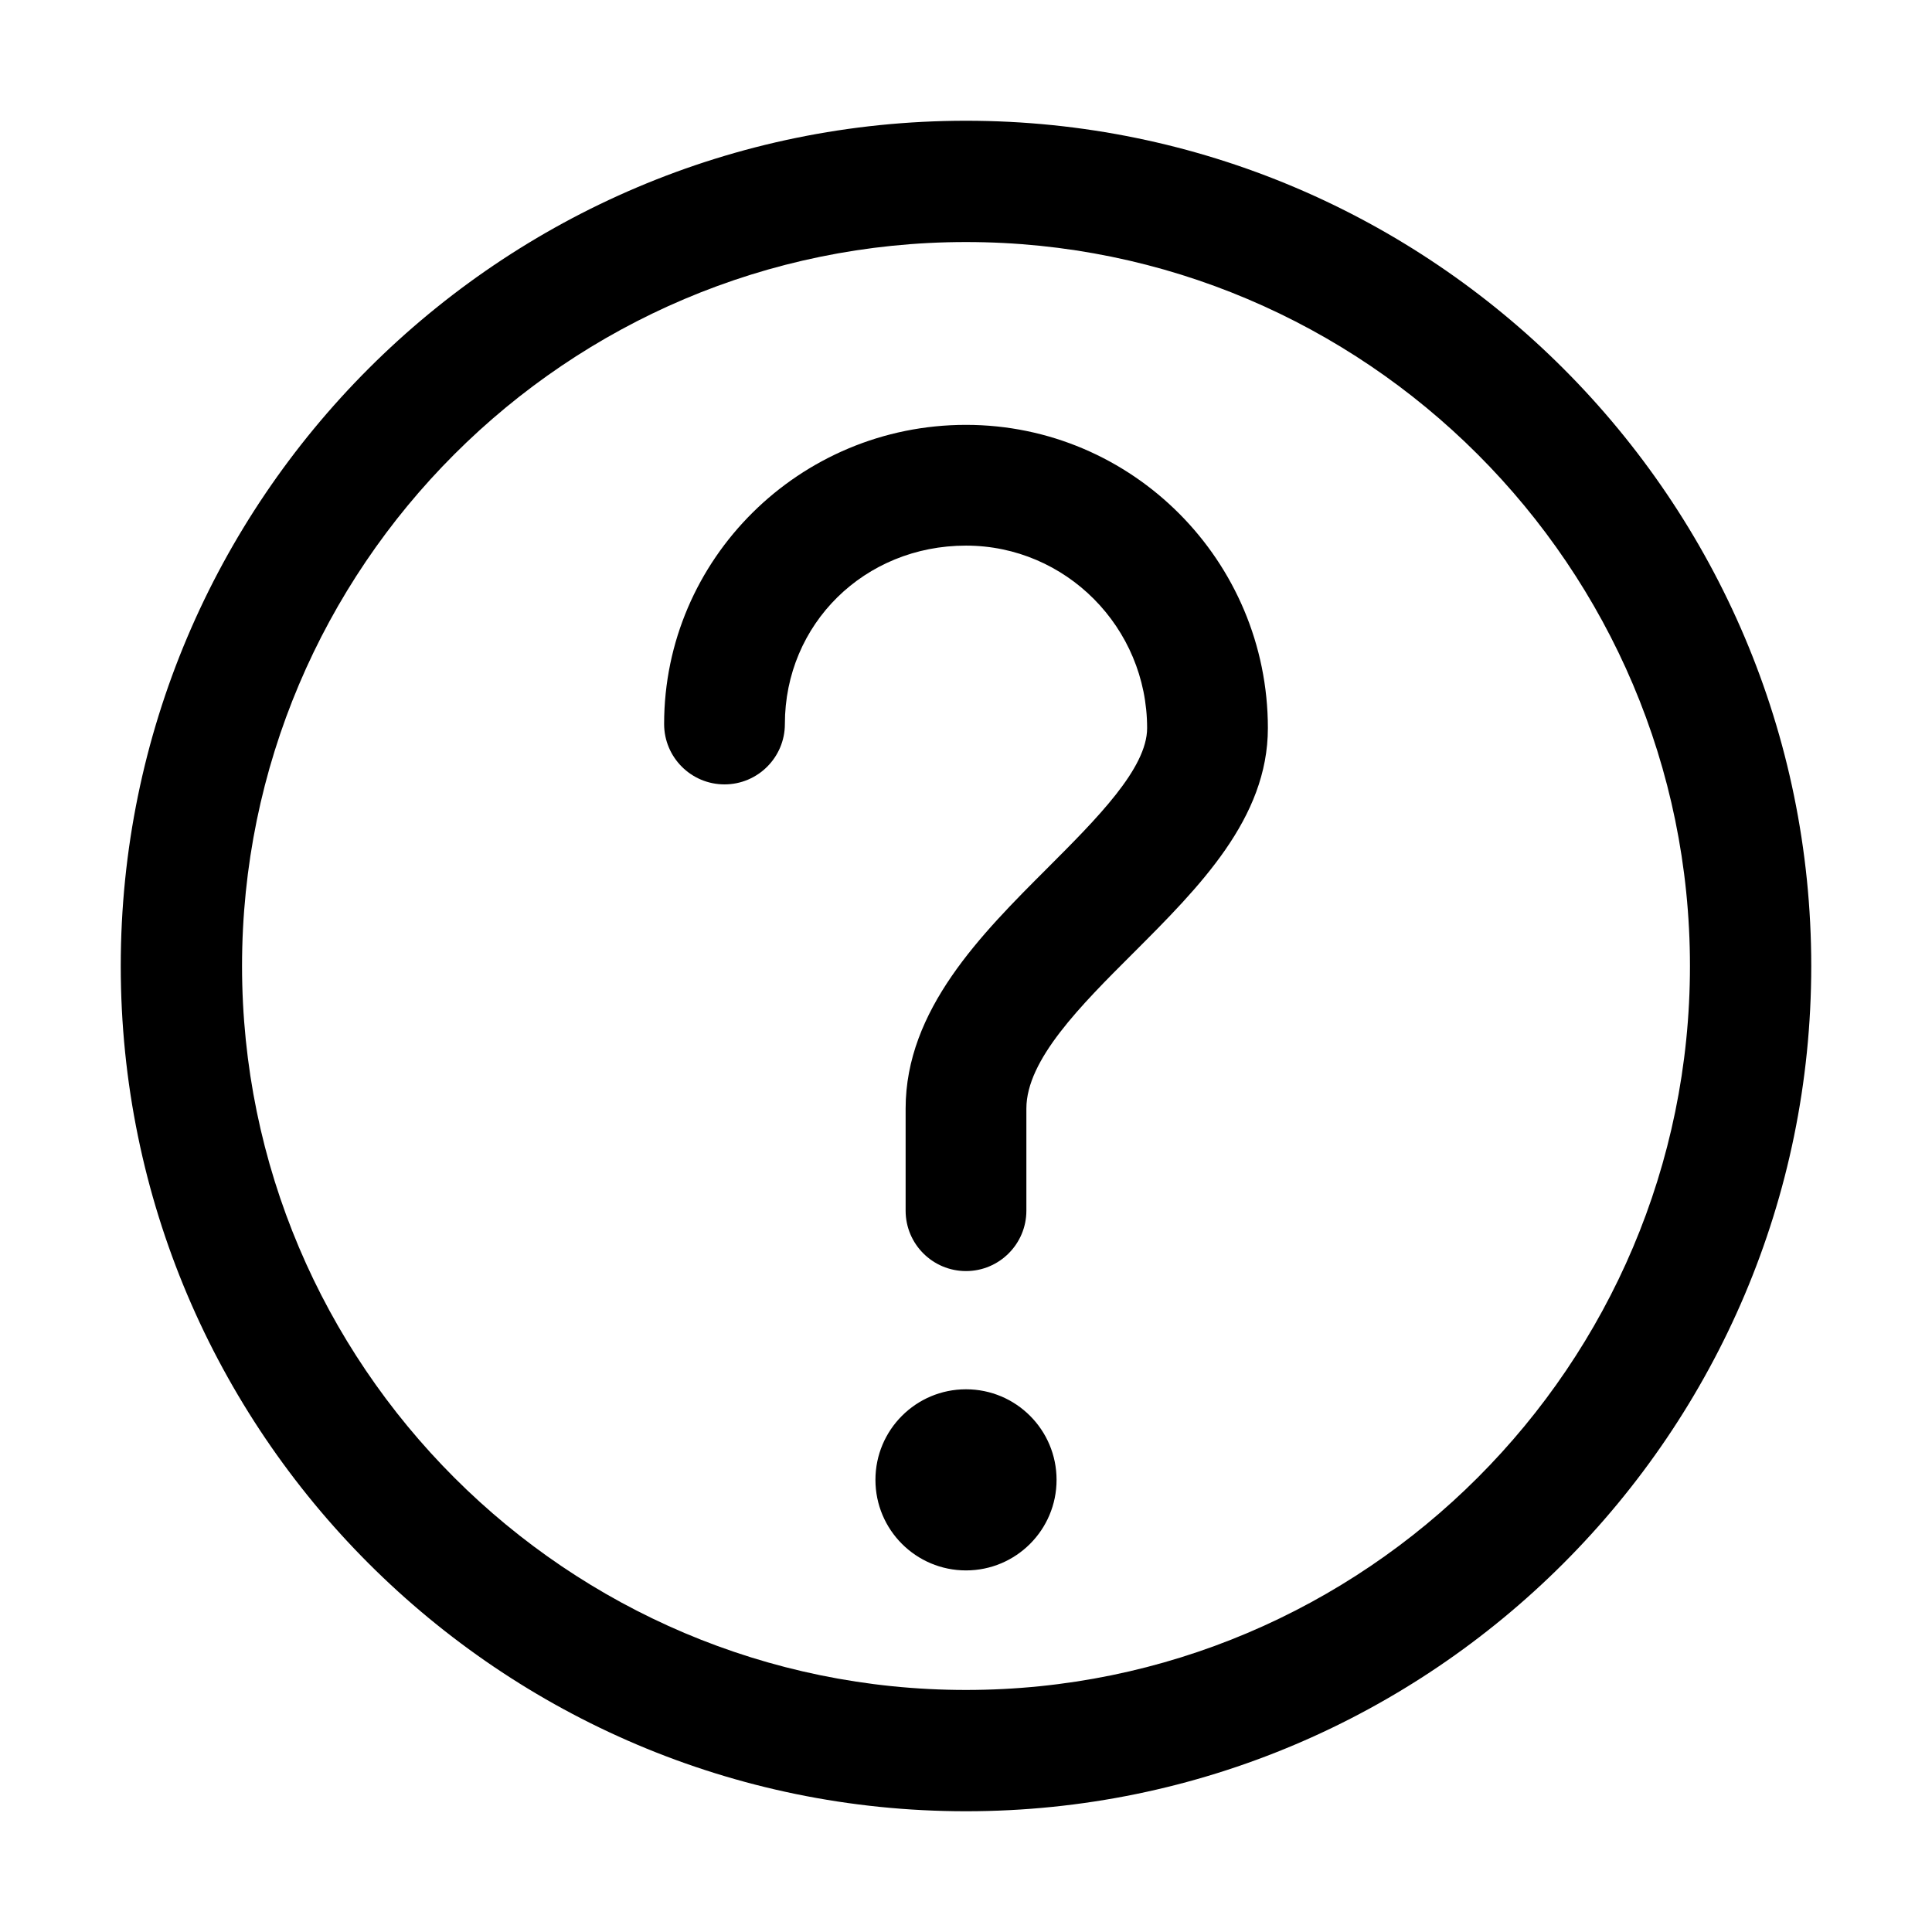
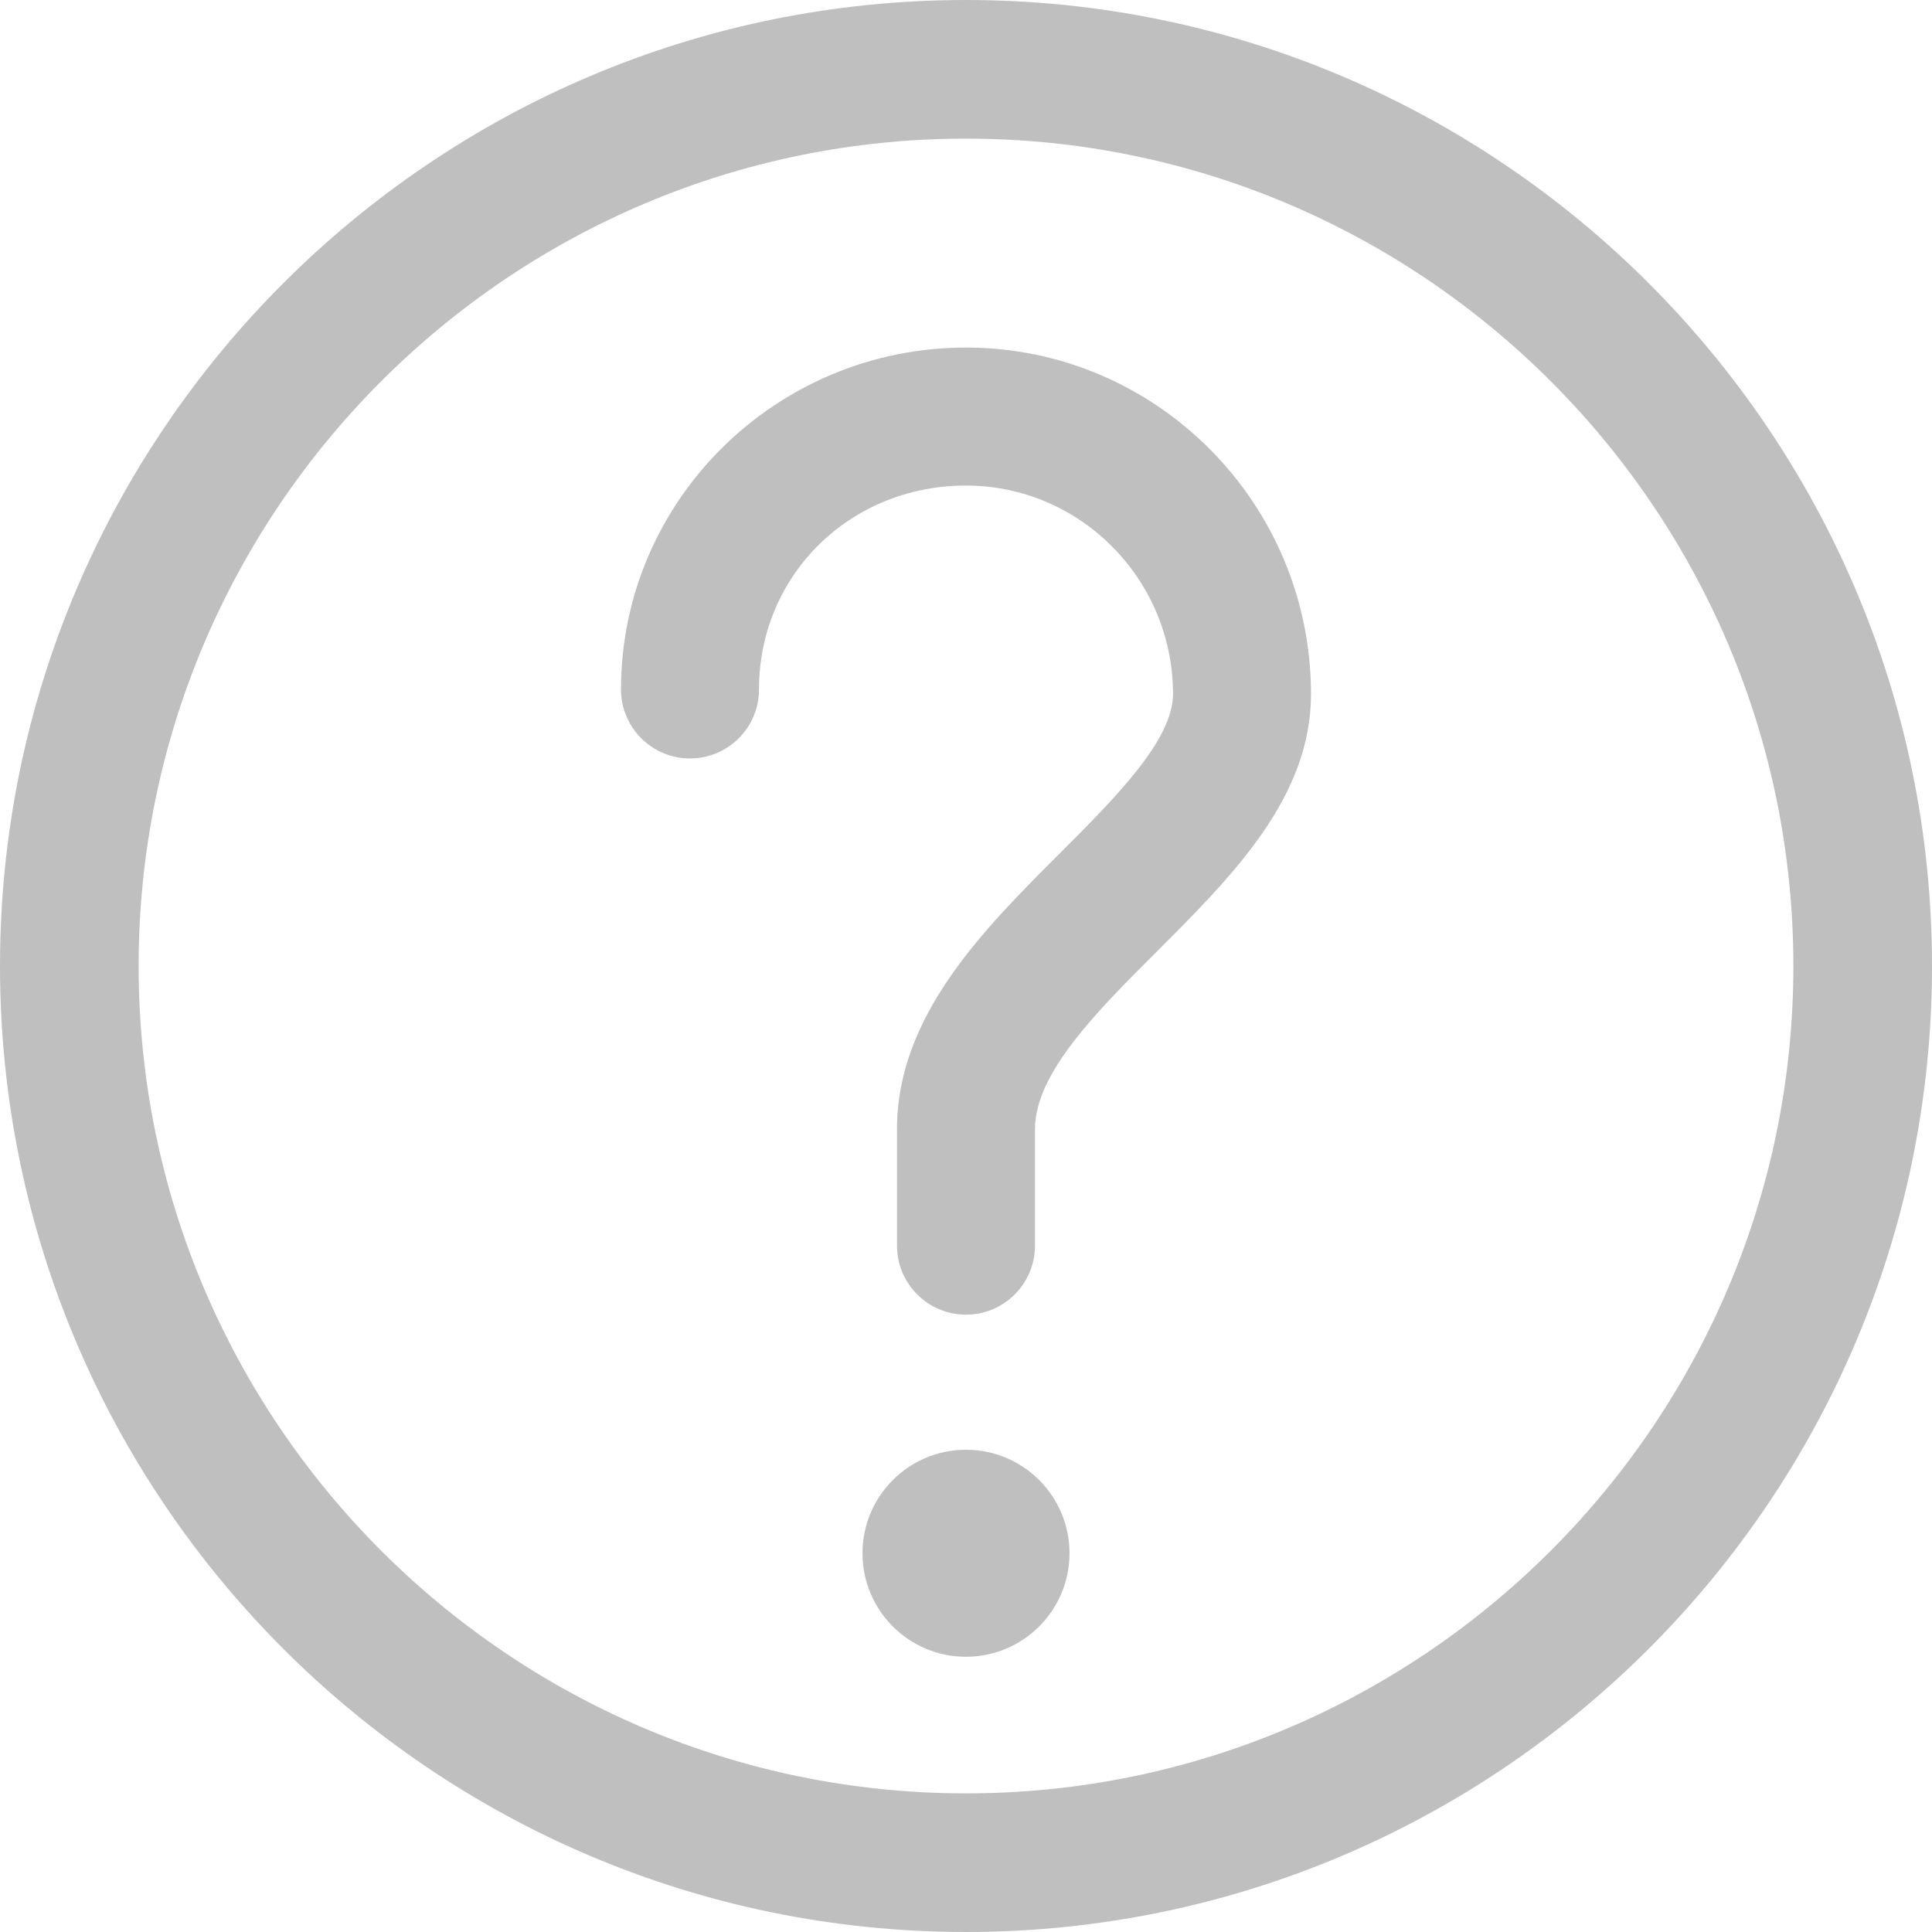
- <svg xmlns="http://www.w3.org/2000/svg" t="1540529147507" class="icon" style="" viewBox="0 0 1024 1024" version="1.1" p-id="1766" width="32" height="32">
+ <svg xmlns="http://www.w3.org/2000/svg" t="1543723072830" class="icon" style="" viewBox="0 0 1024 1024" version="1.1" p-id="2756" width="128" height="128">
  <defs>
    <style type="text/css" />
  </defs>
-   <path d="M464 784.352c0 26.51 21.49 48 48 48s48-21.49 48-48c0-26.51-21.49-48-48-48S464 757.842 464 784.352zM512 960c-247.039 0-448-200.961-448-448S264.961 64 512 64 960 264.961 960 512 759.039 960 512 960zM512 128.287c-211.584 0-383.713 172.128-383.713 383.713 0 211.552 172.128 383.713 383.713 383.713 211.552 0 383.713-172.159 383.713-383.713C895.713 300.416 723.552 128.287 512 128.287zM512 673.695c-17.665 0-32.001-14.336-32.001-31.999l0-54.112c0-52.353 40-92.352 75.328-127.647 25.887-25.92 52.672-52.672 52.672-74.017 0-53.343-43.072-96.735-95.999-96.735-53.823 0-95.999 41.536-95.999 94.559 0 17.665-14.336 31.999-32.001 31.999s-32.001-14.336-32.001-31.999c0-87.424 71.775-158.559 160.001-158.559s160.001 72.095 160.001 160.735c0 47.904-36.32 84.192-71.424 119.296-27.84 27.776-56.576 56.512-56.576 82.336l0 54.112C544.001 659.328 529.665 673.695 512 673.695z" p-id="1767" />
+   <path d="M457.143 823.259C457.143 853.556 481.703 878.117 512 878.117 542.297 878.117 566.857 853.556 566.857 823.259 566.857 792.963 542.297 768.402 512 768.402 481.703 768.402 457.143 792.963 457.143 823.259L457.143 823.259Z" p-id="2757" fill="#bfbfbf" />
+   <path d="M512 1024C229.669 1024 0 794.331 0 512 0 229.669 229.669 0 512 0 794.331 0 1024 229.669 1024 512 1024 794.331 794.331 1024 512 1024L512 1024ZM512 73.472C270.19 73.472 73.472 270.19 73.472 512 73.472 753.774 270.19 950.528 512 950.528 753.774 950.528 950.528 753.774 950.528 512 950.528 270.19 753.774 73.472 512 73.472L512 73.472Z" p-id="2758" fill="#bfbfbf" />
+   <path d="M512 696.795C491.813 696.795 475.429 680.411 475.429 660.224L475.429 598.382C475.429 538.551 521.143 492.837 561.518 452.498 591.104 422.875 621.714 392.302 621.714 367.909 621.714 306.944 572.489 257.353 512 257.353 450.487 257.353 402.286 304.823 402.286 365.422 402.286 385.609 385.902 401.993 365.714 401.993 345.527 401.993 329.143 385.609 329.143 365.422 329.143 265.509 411.173 184.21 512 184.21 612.827 184.21 694.857 266.606 694.857 367.909 694.857 422.656 653.349 464.128 613.23 504.247 581.413 535.991 548.571 568.832 548.571 598.345L548.571 660.187C548.571 680.375 532.187 696.795 512 696.795L512 696.795Z" p-id="2759" fill="#bfbfbf" />
</svg>
